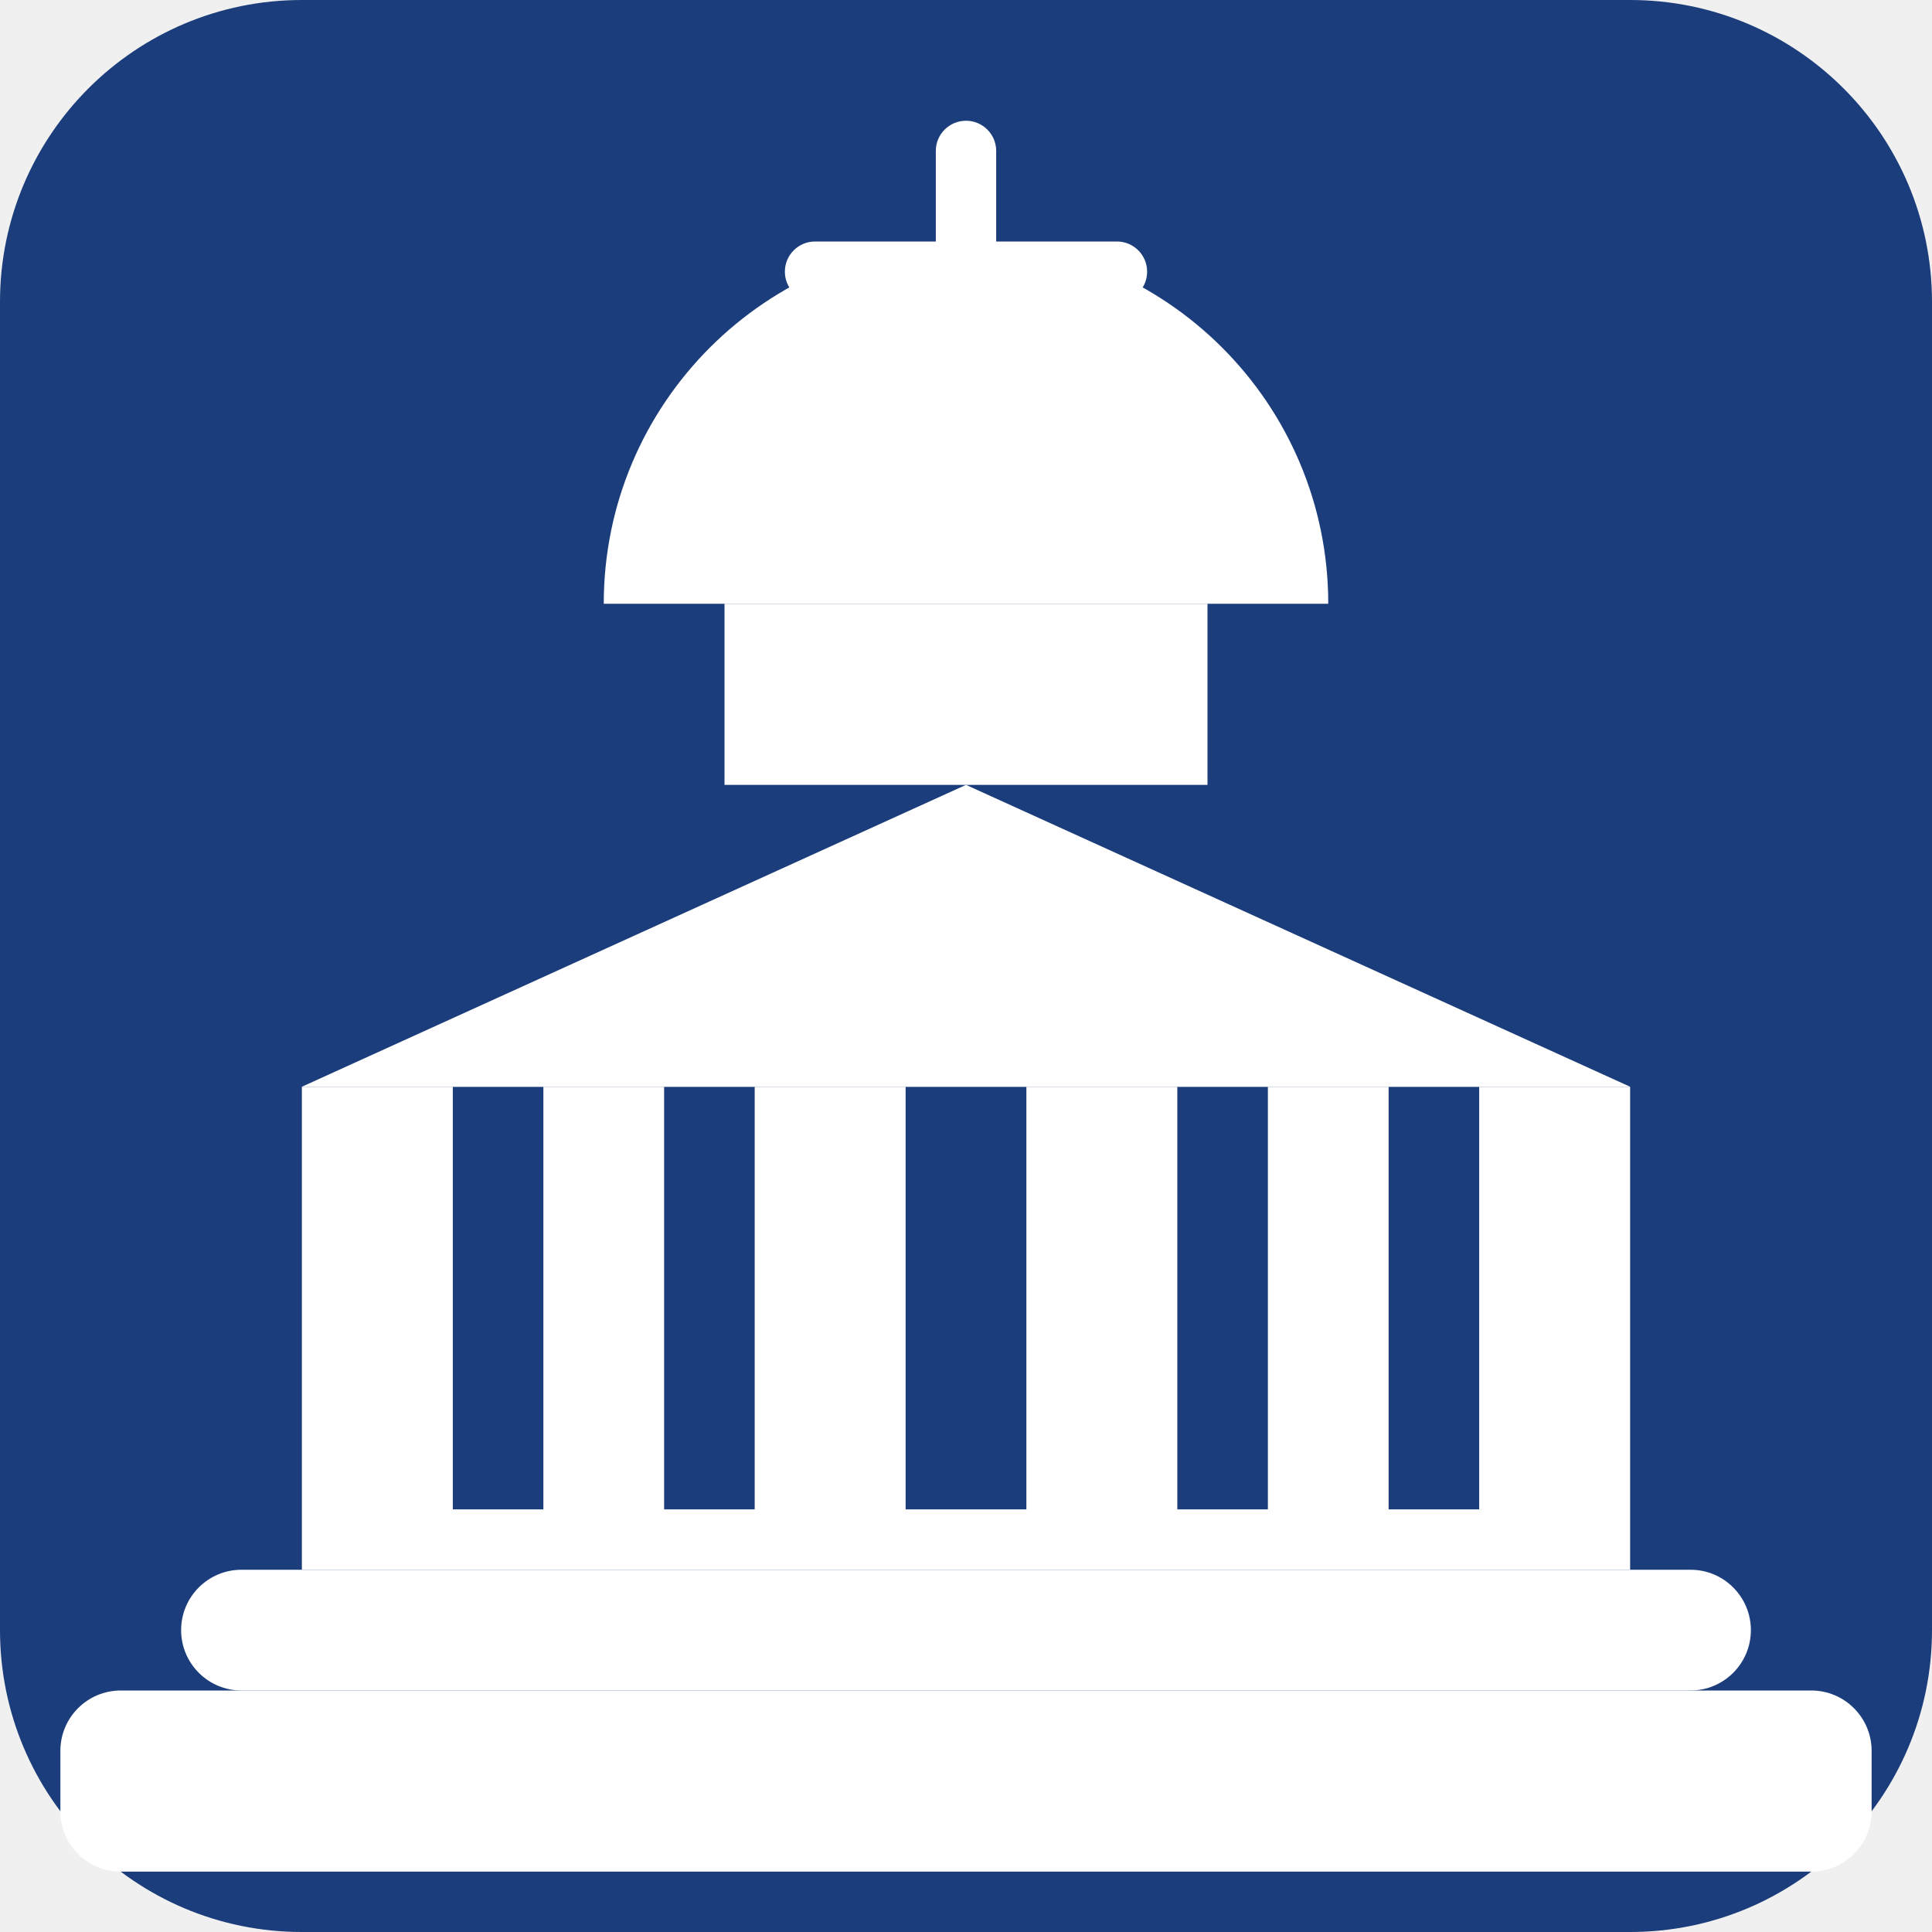
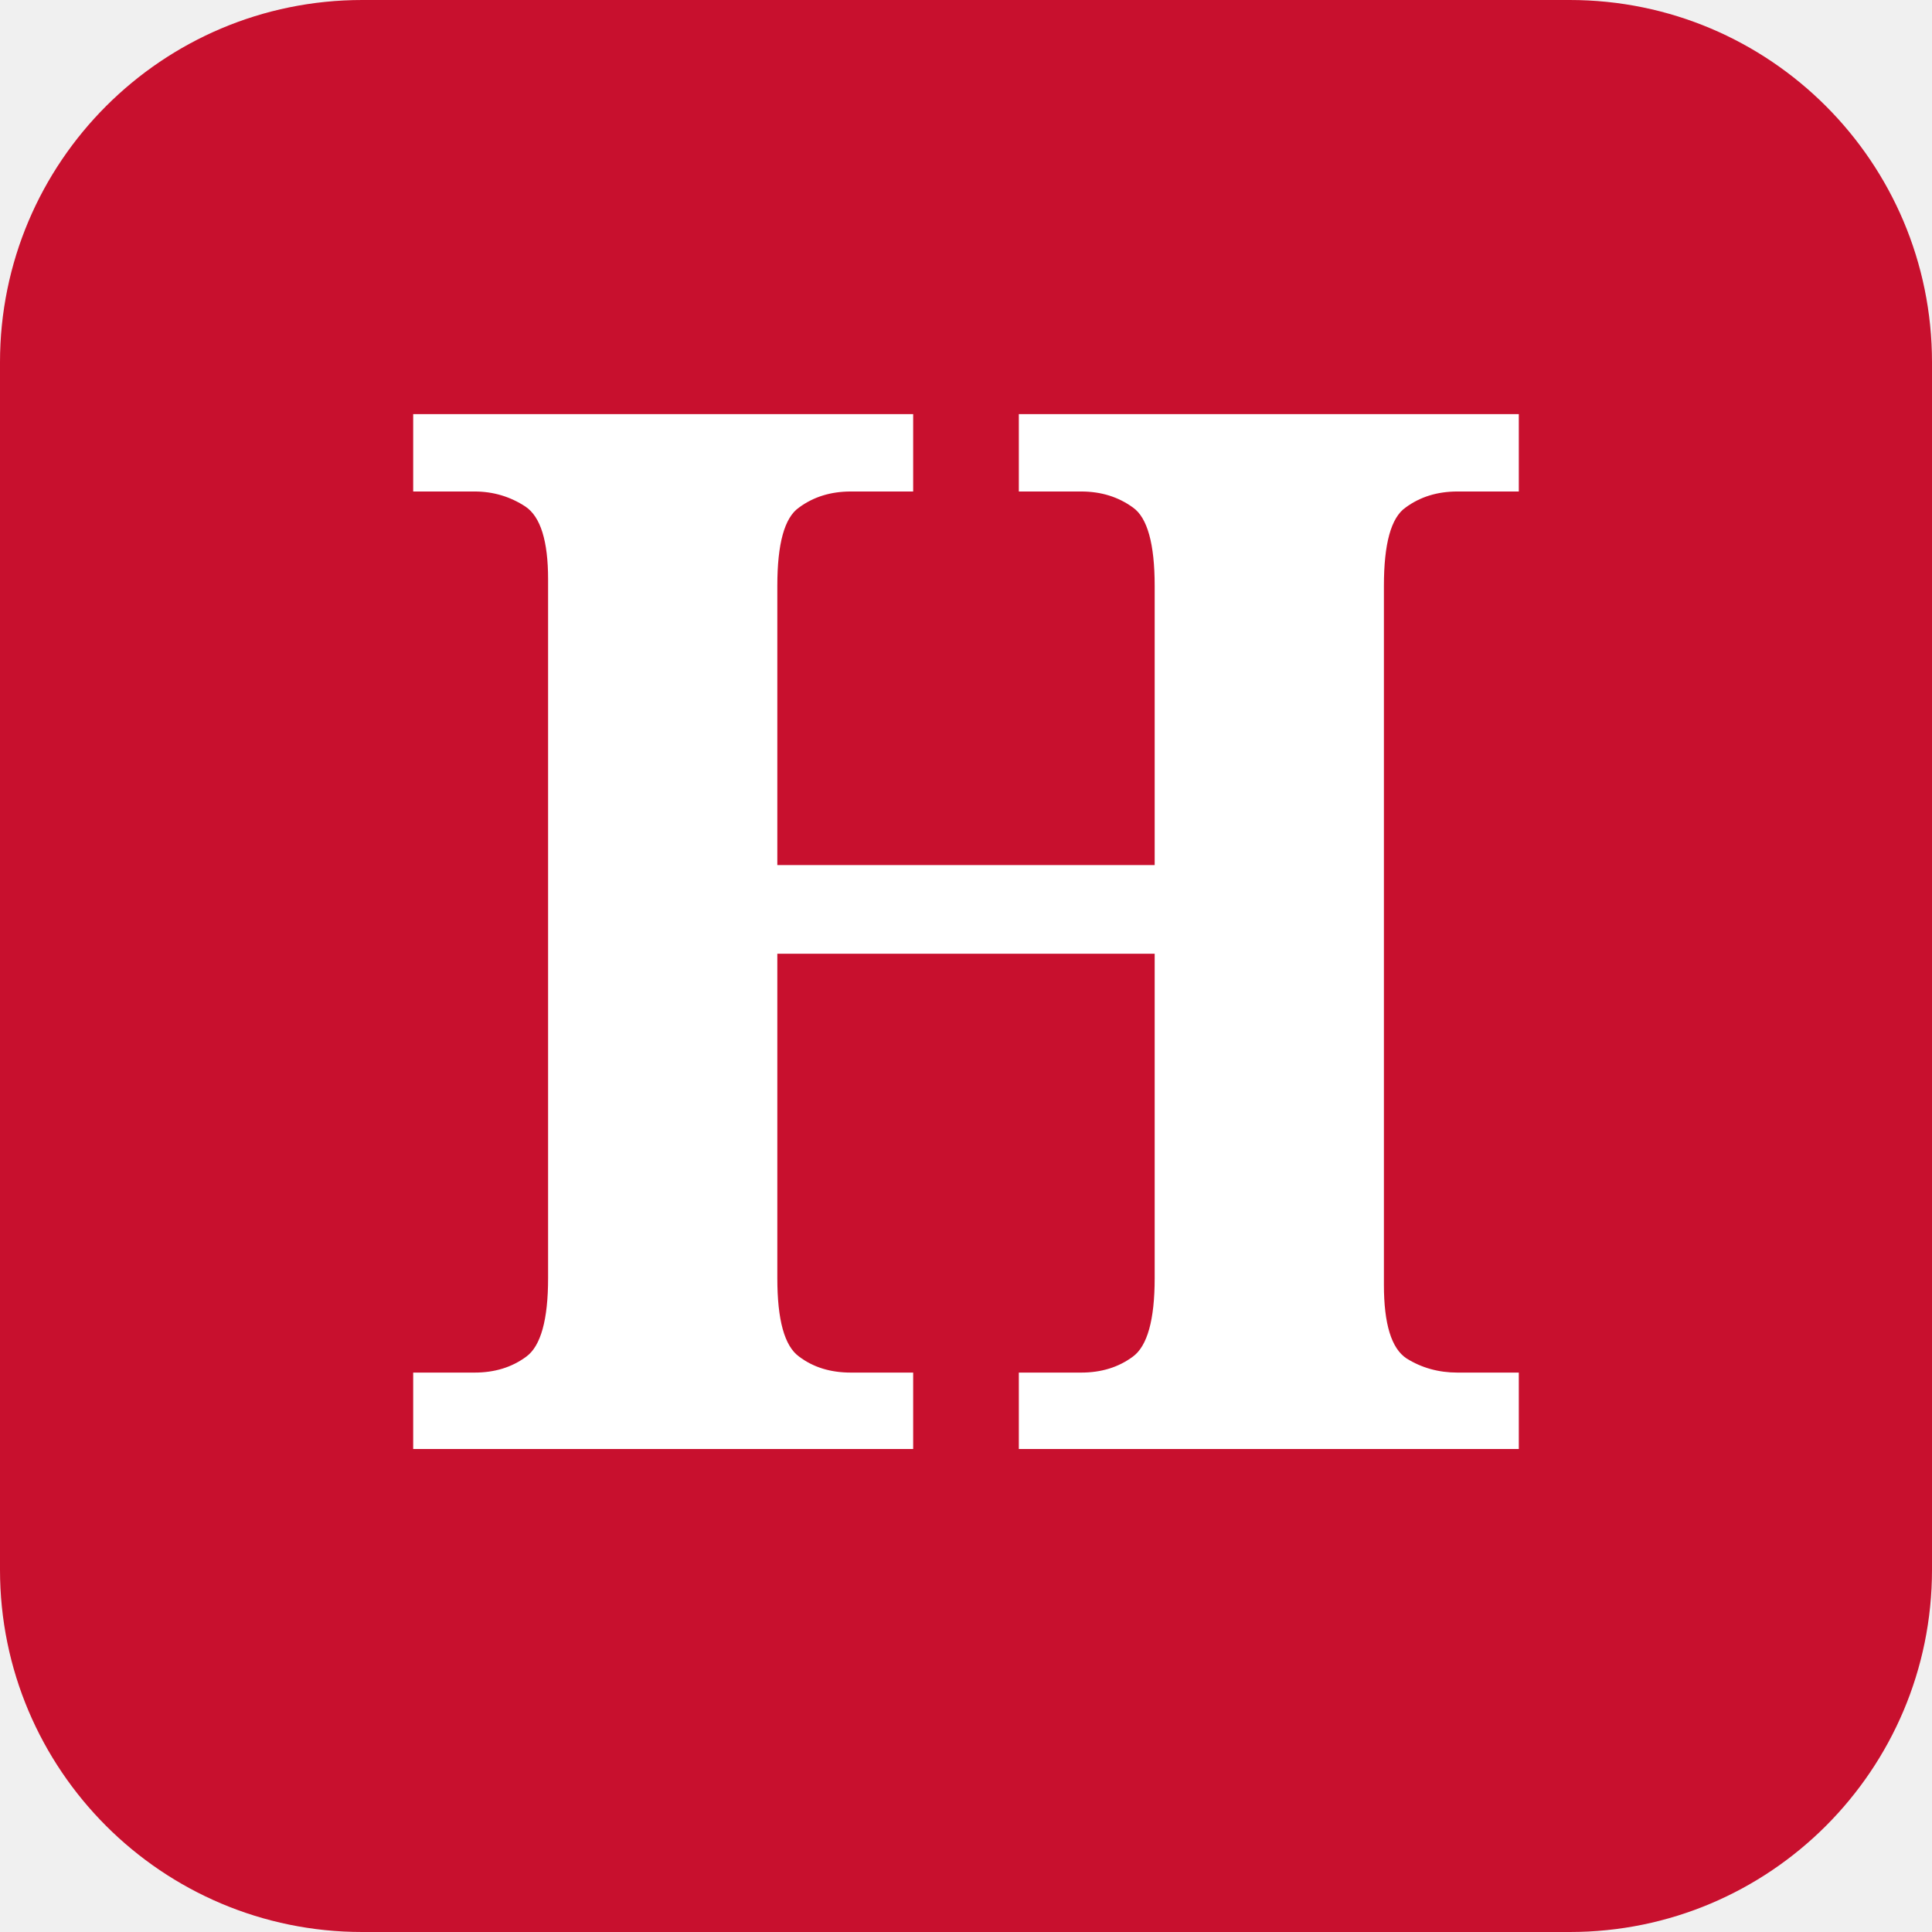
<svg xmlns="http://www.w3.org/2000/svg" viewBox="0 0 32 32">
-   <rect width="32" height="32" rx="5" fill="#1B3D7B" />
-   <rect x="1" y="28" width="30" height="3" rx="1" fill="#FFFFFF" />
-   <rect x="3" y="26" width="26" height="2" rx="1" fill="#FFFFFF" />
-   <rect x="5" y="18" width="22" height="8" fill="#FFFFFF" />
-   <rect x="7.5" y="18" width="1.5" height="7" fill="#1B3D7B" />
-   <rect x="11" y="18" width="1.5" height="7" fill="#1B3D7B" />
-   <rect x="15" y="18" width="2" height="7" fill="#1B3D7B" />
-   <rect x="19.5" y="18" width="1.5" height="7" fill="#1B3D7B" />
-   <rect x="23" y="18" width="1.5" height="7" fill="#1B3D7B" />
-   <polygon points="5,18 16,13 27,18" fill="#FFFFFF" />
-   <rect x="12" y="10" width="8" height="3" fill="#FFFFFF" />
-   <path d="M10 10 A6 6 0 0 1 22 10 Z" fill="#FFFFFF" />
-   <rect x="15.5" y="2" width="1" height="5" rx="0.5" fill="#FFFFFF" />
-   <rect x="13" y="4" width="6" height="1" rx="0.5" fill="#FFFFFF" />
+   <rect width="32" height="32" rx="6" fill="#C8102E" />
+   <text x="16" y="24" font-family="Georgia, serif" font-size="24" font-weight="bold" fill="#FFFFFF" text-anchor="middle">H</text>
</svg>
